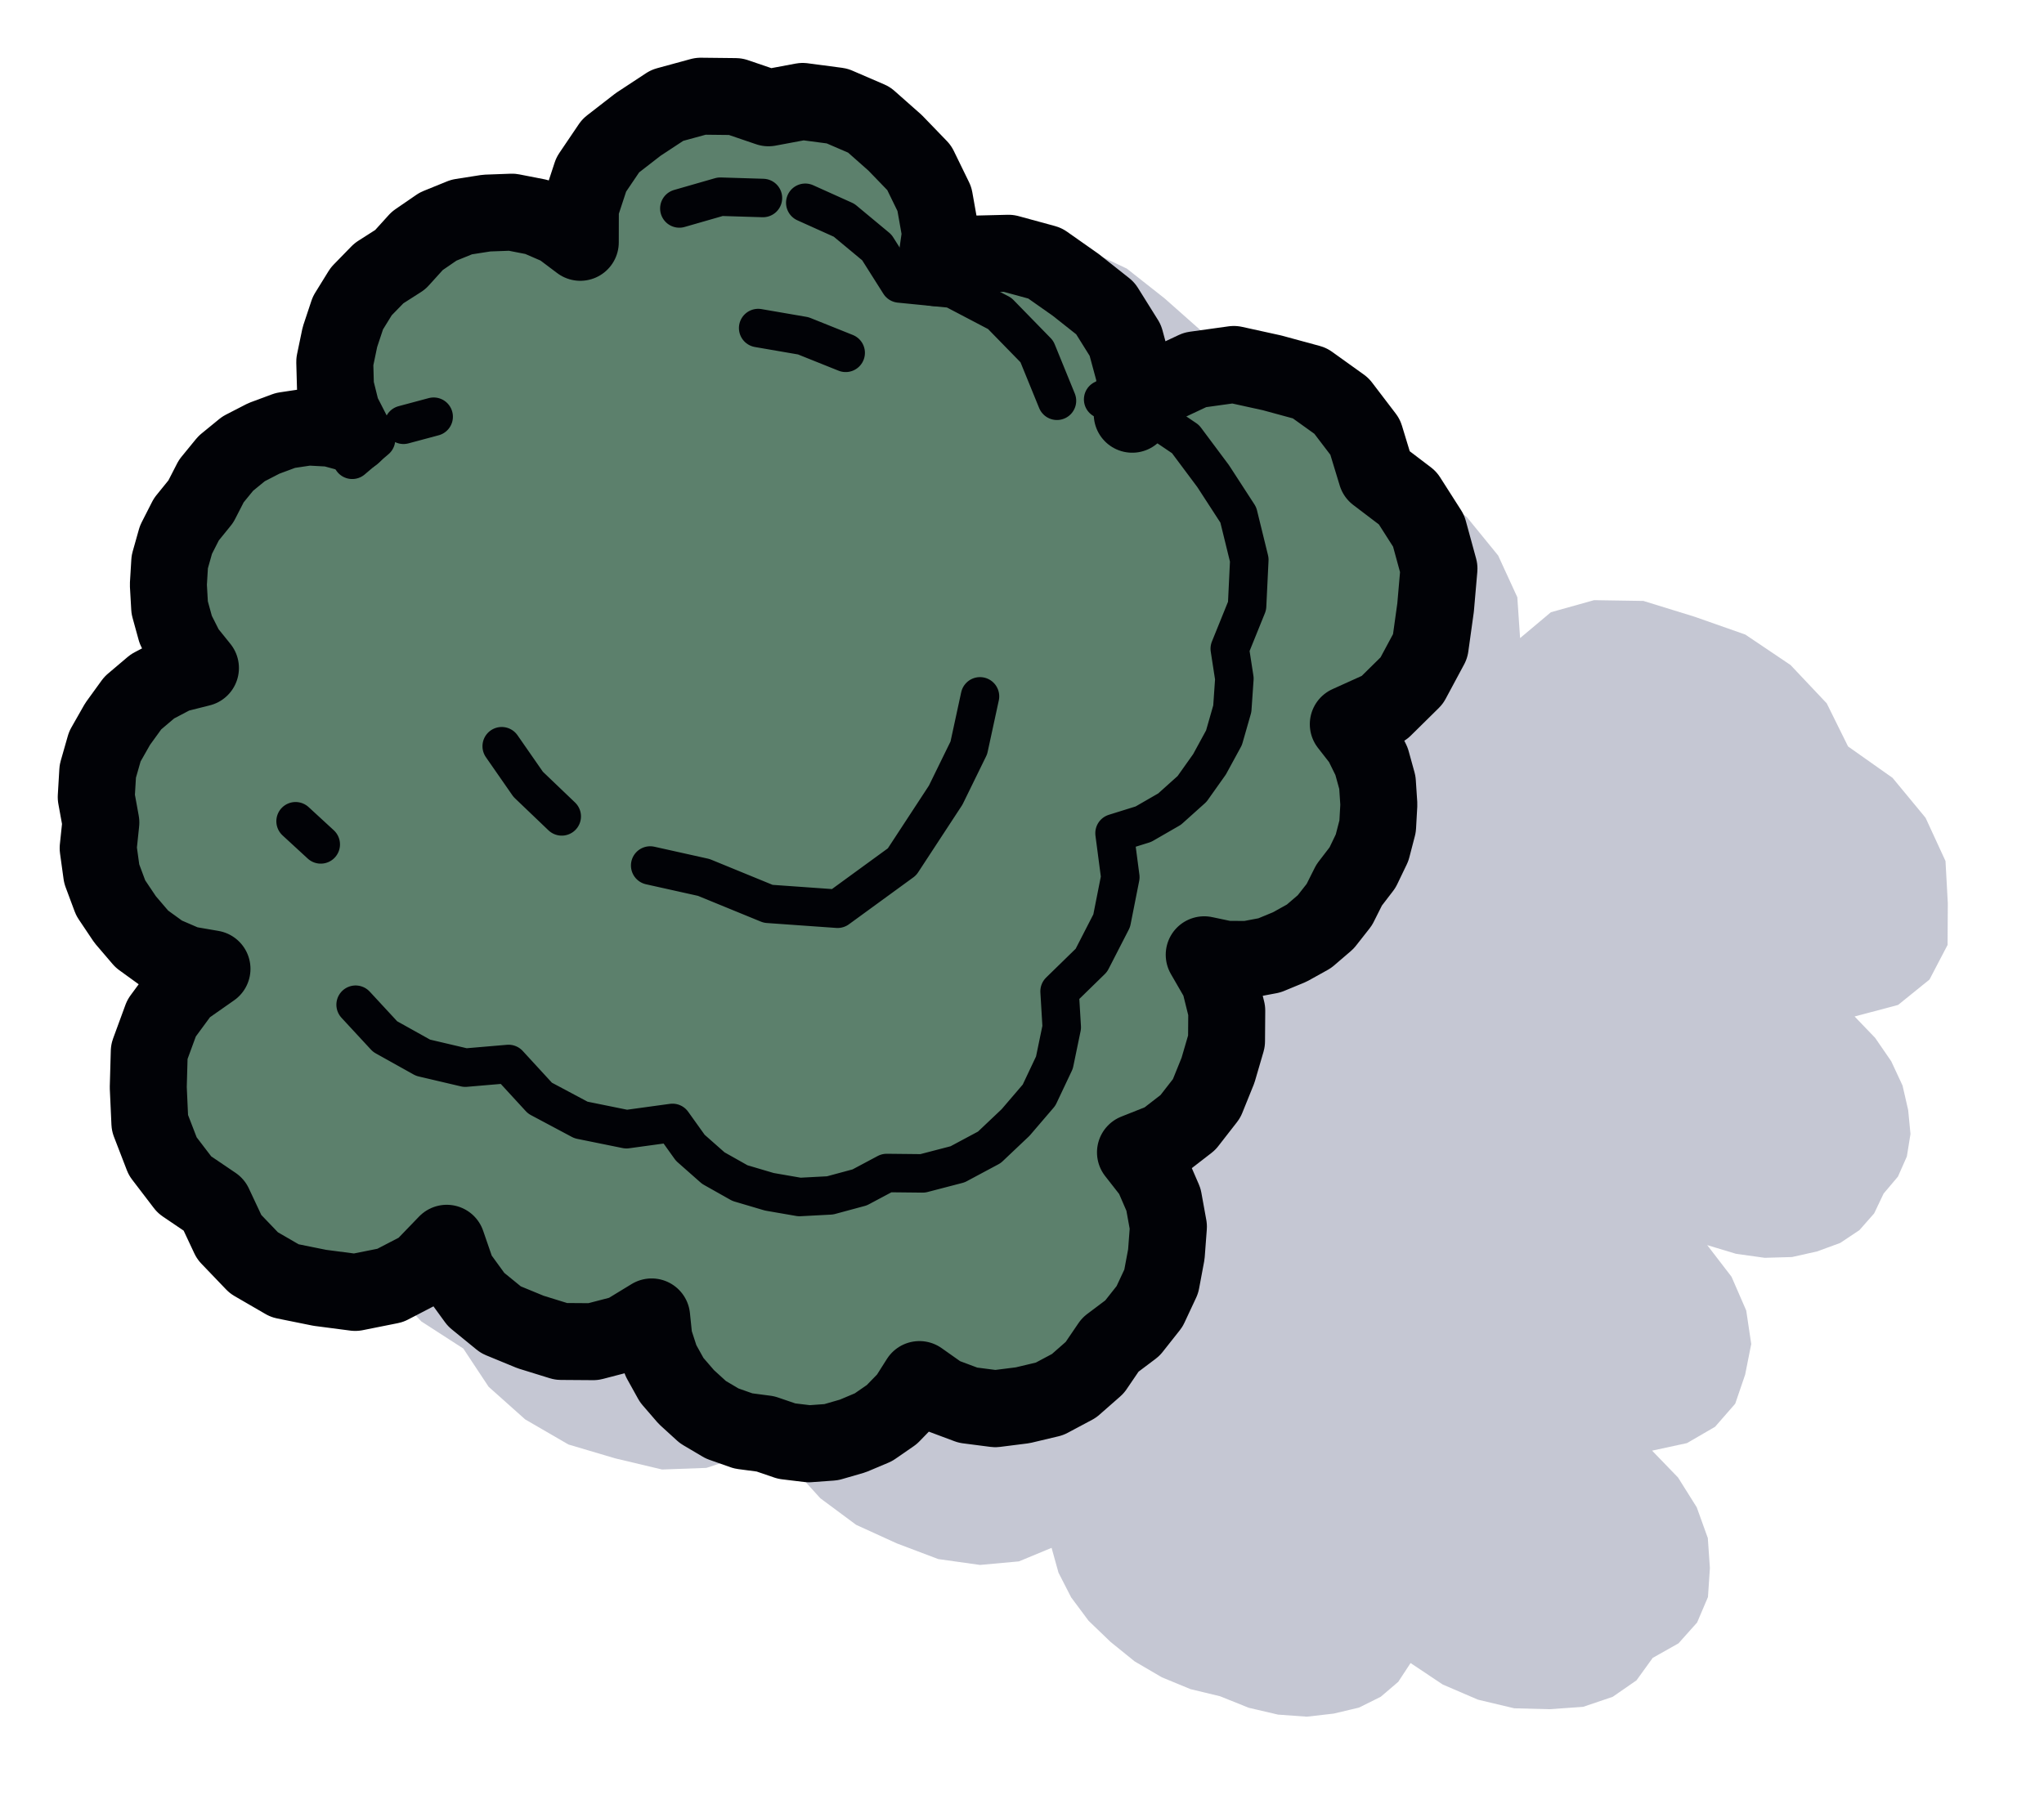
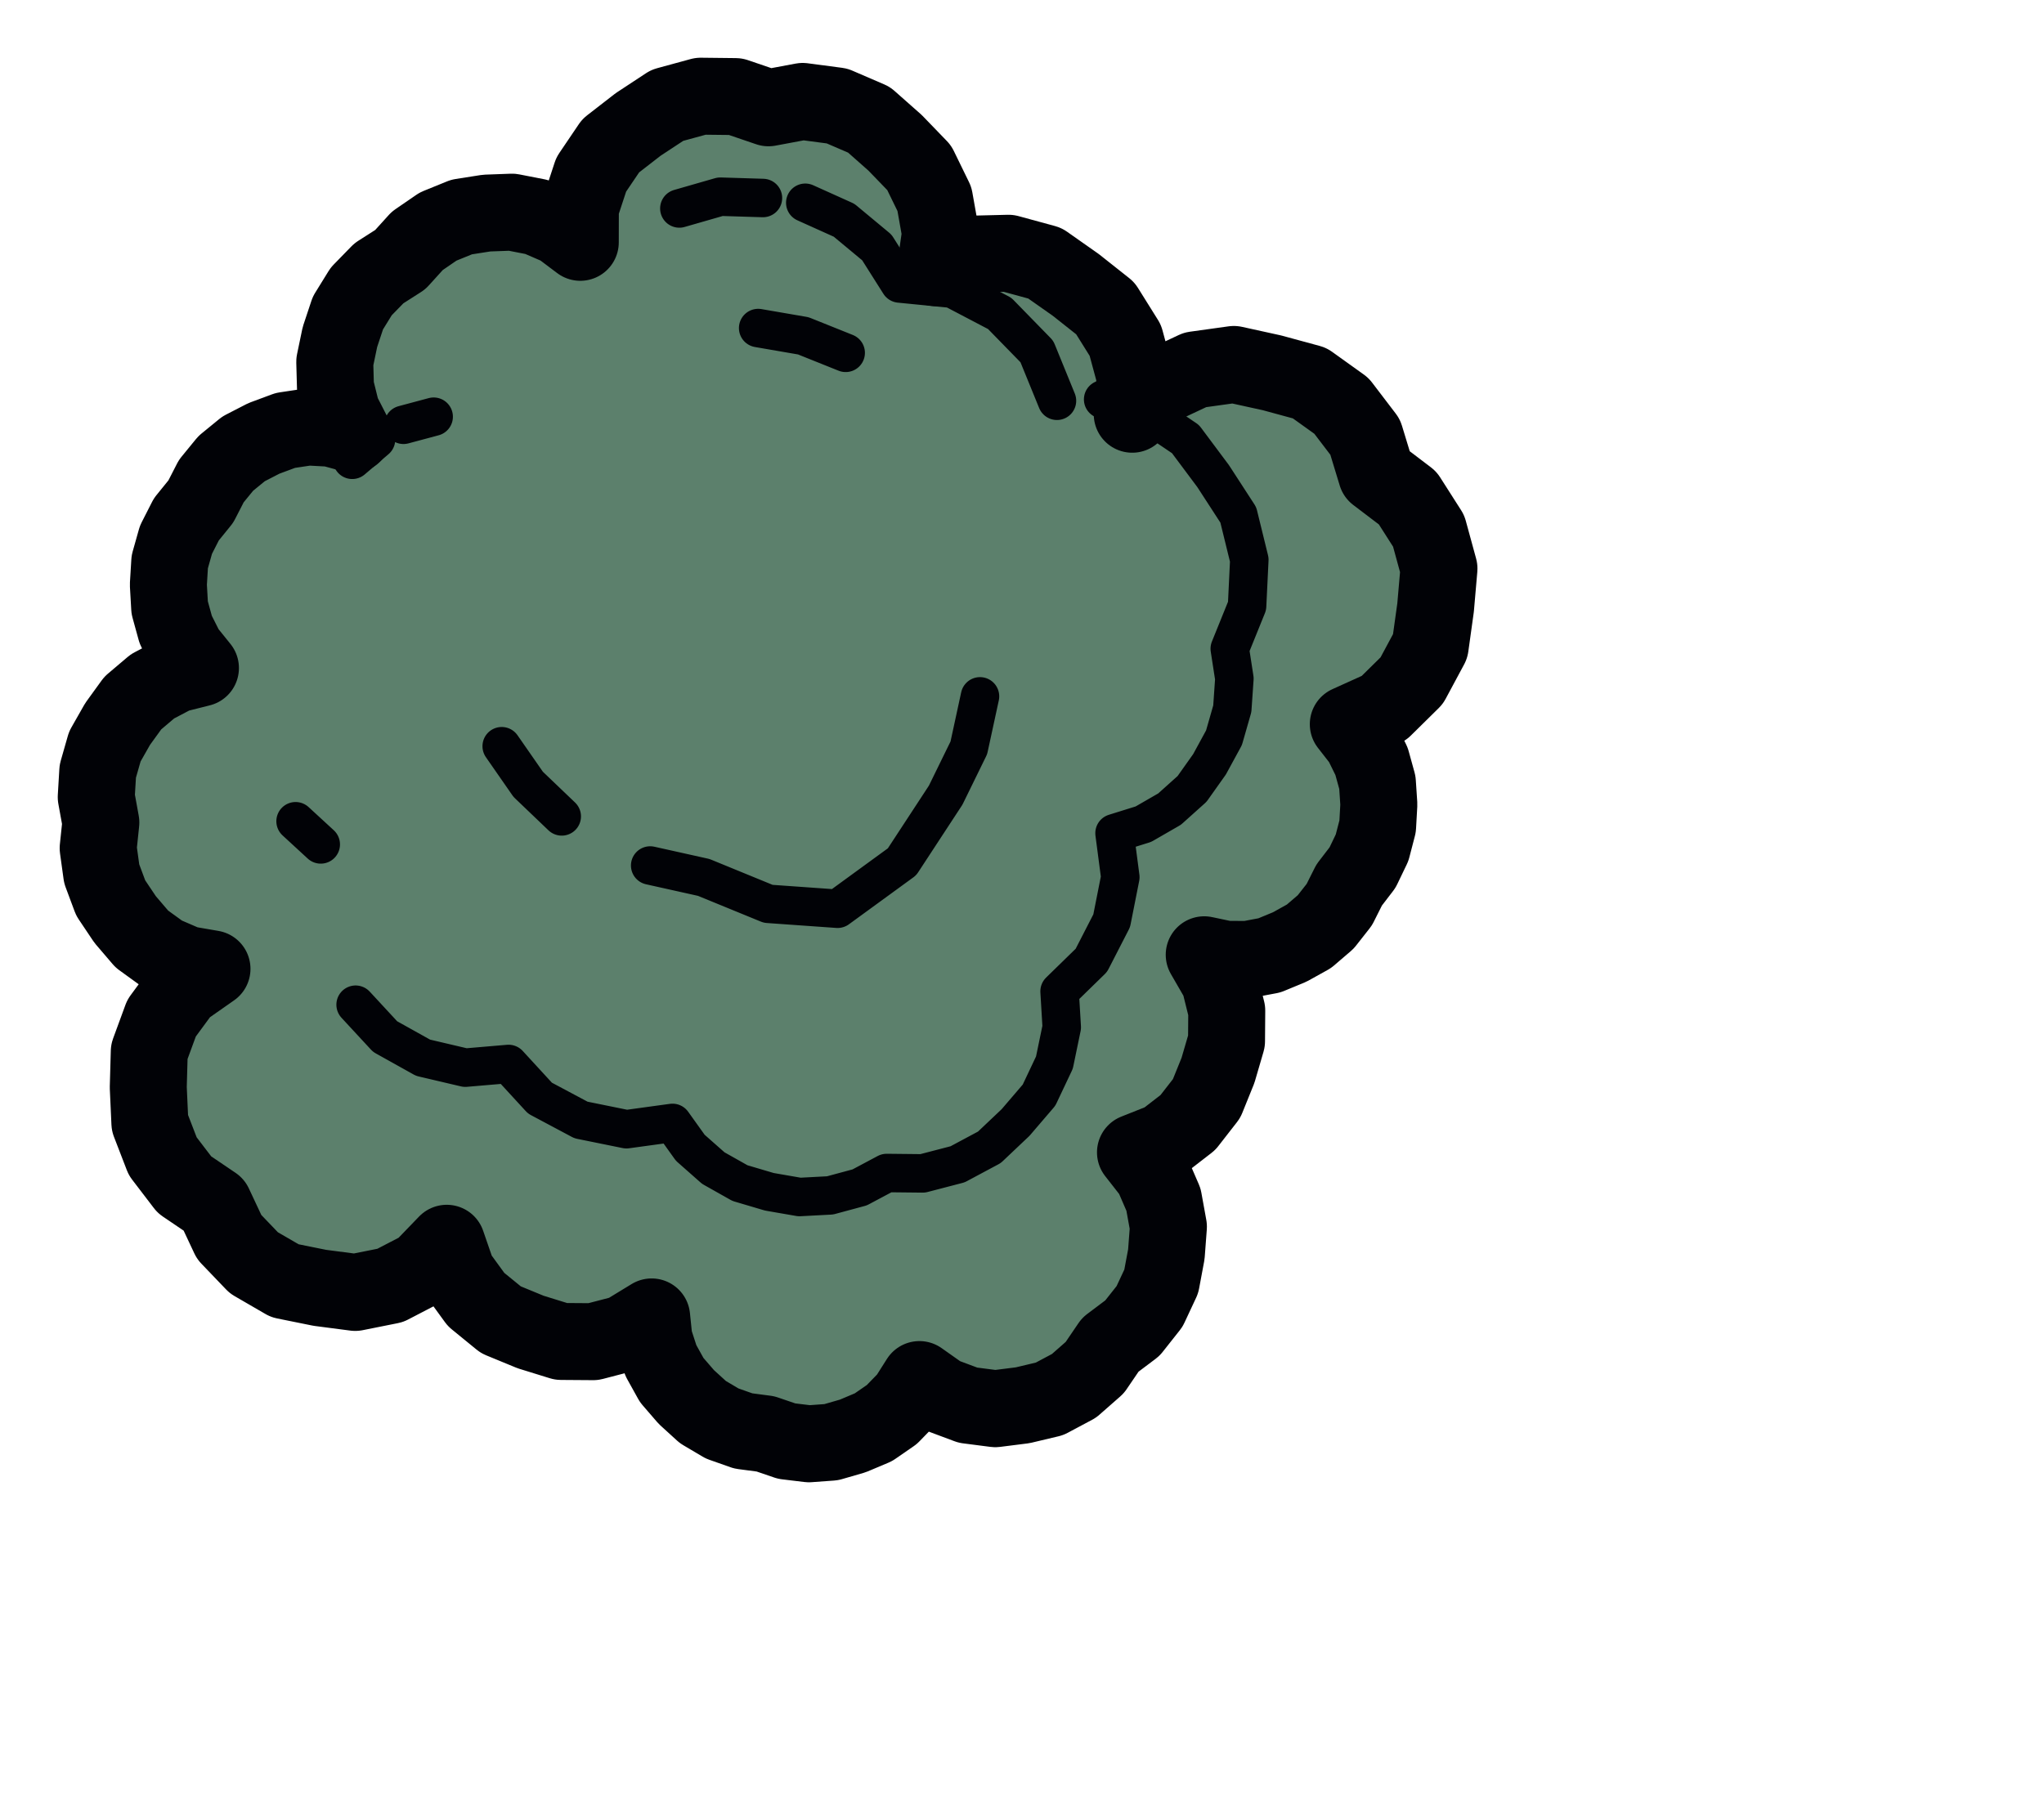
<svg xmlns="http://www.w3.org/2000/svg" viewBox="375.108 140.448 26.558 23.56" width="638" height="566" stroke-linejoin="round" stroke-linecap="round" fill-rule="evenodd" fill="none" preserveAspectRatio="none">
-   <g transform="translate(250.0195 250.0195) scale(1.000078)" opacity="0.55">
-     <path d=" M 147.633,-93.27 L 147.259,-93.383 L 147.575,-92.972 L 147.766,-92.533 L 147.831,-92.098 L 147.752,-91.7 L 147.623,-91.322 L 147.361,-91.022 L 146.996,-90.81 L 146.543,-90.712 L 146.88,-90.363 L 147.123,-89.976 L 147.267,-89.576 L 147.294,-89.187 L 147.269,-88.81 L 147.128,-88.479 L 146.886,-88.208 L 146.551,-88.019 L 146.34,-87.727 L 146.031,-87.513 L 145.647,-87.383 L 145.208,-87.352 L 144.752,-87.364 L 144.281,-87.476 L 143.823,-87.673 L 143.405,-87.952 L 143.245,-87.708 L 143.018,-87.514 L 142.735,-87.373 L 142.406,-87.295 L 142.057,-87.255 L 141.683,-87.282 L 141.302,-87.371 L 140.928,-87.521 L 140.546,-87.613 L 140.173,-87.767 L 139.821,-87.973 L 139.508,-88.226 L 139.222,-88.501 L 138.995,-88.806 L 138.831,-89.126 L 138.741,-89.449 L 138.317,-89.273 L 137.811,-89.227 L 137.269,-89.303 L 136.73,-89.507 L 136.202,-89.748 L 135.737,-90.093 L 135.361,-90.507 L 135.115,-90.963 L 134.754,-90.651 L 134.256,-90.488 L 133.68,-90.467 L 133.071,-90.612 L 132.464,-90.792 L 131.902,-91.118 L 131.427,-91.542 L 131.098,-92.039 L 130.553,-92.391 L 130.123,-92.846 L 129.83,-93.351 L 129.723,-93.864 L 129.659,-94.372 L 129.792,-94.824 L 130.085,-95.187 L 130.533,-95.414 L 130.093,-95.534 L 129.669,-95.734 L 129.281,-95.998 L 128.954,-96.316 L 128.662,-96.655 L 128.456,-97.022 L 128.339,-97.395 L 128.325,-97.757 L 128.191,-98.131 L 128.158,-98.496 L 128.222,-98.835 L 128.387,-99.127 L 128.597,-99.392 L 128.892,-99.586 L 129.251,-99.707 L 129.66,-99.74 L 129.377,-100.028 L 129.157,-100.344 L 129.005,-100.673 L 128.931,-101.004 L 128.903,-101.327 L 128.958,-101.629 L 129.088,-101.898 L 129.292,-102.119 L 129.423,-102.387 L 129.628,-102.608 L 129.895,-102.776 L 130.215,-102.88 L 130.56,-102.946 L 130.936,-102.943 L 131.325,-102.874 L 131.713,-102.739 L 131.466,-103.087 L 131.308,-103.452 L 131.24,-103.815 L 131.272,-104.158 L 131.352,-104.484 L 131.529,-104.761 L 131.786,-104.982 L 132.116,-105.128 L 132.361,-105.358 L 132.681,-105.516 L 133.056,-105.6 L 133.47,-105.599 L 133.896,-105.556 L 134.326,-105.43 L 134.741,-105.234 L 135.118,-104.971 L 135.04,-105.468 L 135.15,-105.915 L 135.414,-106.283 L 135.83,-106.526 L 136.278,-106.734 L 136.824,-106.788 L 137.412,-106.704 L 137.993,-106.47 L 138.556,-106.485 L 139.148,-106.342 L 139.718,-106.073 L 140.21,-105.685 L 140.674,-105.274 L 141.001,-104.793 L 141.181,-104.29 L 141.176,-103.809 L 141.74,-103.923 L 142.375,-103.851 L 143.011,-103.627 L 143.582,-103.248 L 144.134,-102.846 L 144.543,-102.344 L 144.792,-101.802 L 144.828,-101.271 L 145.228,-101.607 L 145.789,-101.764 L 146.43,-101.754 L 147.094,-101.549 L 147.754,-101.317 L 148.342,-100.921 L 148.812,-100.423 L 149.089,-99.863 L 149.667,-99.455 L 150.096,-98.936 L 150.355,-98.374 L 150.385,-97.826 L 150.382,-97.284 L 150.147,-96.834 L 149.739,-96.504 L 149.174,-96.354 L 149.441,-96.076 L 149.65,-95.772 L 149.797,-95.456 L 149.87,-95.138 L 149.9,-94.827 L 149.853,-94.535 L 149.737,-94.273 L 149.551,-94.053 L 149.428,-93.795 L 149.237,-93.578 L 148.987,-93.411 L 148.687,-93.301 L 148.361,-93.228 L 148.005,-93.218 L 147.633,-93.27" fill="#9699AE" />
-   </g>
  <g transform="translate(250.0195 250.0195) scale(1.000078)">
    <path d=" M 141.004,-97.097 L 140.724,-97.156 L 140.922,-96.813 L 141.017,-96.43 L 141.014,-96.034 L 140.903,-95.654 L 140.755,-95.288 L 140.512,-94.976 L 140.199,-94.734 L 139.831,-94.588 L 140.052,-94.305 L 140.195,-93.975 L 140.259,-93.622 L 140.232,-93.264 L 140.166,-92.911 L 140.014,-92.586 L 139.791,-92.304 L 139.504,-92.088 L 139.302,-91.791 L 139.032,-91.554 L 138.715,-91.385 L 138.366,-91.302 L 138.01,-91.257 L 137.654,-91.303 L 137.317,-91.429 L 137.024,-91.636 L 136.868,-91.39 L 136.665,-91.181 L 136.426,-91.016 L 136.158,-90.903 L 135.878,-90.822 L 135.588,-90.801 L 135.299,-90.836 L 135.024,-90.93 L 134.736,-90.968 L 134.461,-91.065 L 134.211,-91.213 L 133.996,-91.409 L 133.806,-91.629 L 133.665,-91.883 L 133.575,-92.16 L 133.545,-92.45 L 133.189,-92.233 L 132.786,-92.128 L 132.369,-92.131 L 131.972,-92.254 L 131.586,-92.413 L 131.264,-92.676 L 131.019,-93.013 L 130.883,-93.407 L 130.561,-93.073 L 130.149,-92.859 L 129.694,-92.768 L 129.234,-92.828 L 128.779,-92.92 L 128.377,-93.153 L 128.056,-93.488 L 127.859,-93.908 L 127.475,-94.168 L 127.193,-94.537 L 127.026,-94.97 L 127.005,-95.433 L 127.018,-95.897 L 127.178,-96.333 L 127.453,-96.707 L 127.833,-96.973 L 127.502,-97.03 L 127.194,-97.163 L 126.922,-97.36 L 126.704,-97.615 L 126.517,-97.894 L 126.4,-98.208 L 126.354,-98.541 L 126.389,-98.875 L 126.329,-99.205 L 126.349,-99.541 L 126.441,-99.863 L 126.607,-100.155 L 126.804,-100.427 L 127.06,-100.644 L 127.357,-100.8 L 127.683,-100.882 L 127.496,-101.114 L 127.362,-101.38 L 127.283,-101.667 L 127.266,-101.965 L 127.284,-102.262 L 127.365,-102.549 L 127.5,-102.814 L 127.688,-103.046 L 127.824,-103.311 L 128.012,-103.541 L 128.243,-103.73 L 128.507,-103.866 L 128.787,-103.97 L 129.081,-104.014 L 129.379,-103.998 L 129.666,-103.92 L 129.516,-104.213 L 129.437,-104.532 L 129.428,-104.861 L 129.495,-105.183 L 129.599,-105.496 L 129.772,-105.776 L 130.002,-106.012 L 130.279,-106.189 L 130.5,-106.433 L 130.771,-106.619 L 131.076,-106.743 L 131.401,-106.794 L 131.73,-106.806 L 132.053,-106.743 L 132.355,-106.612 L 132.618,-106.414 L 132.619,-106.866 L 132.76,-107.295 L 133.013,-107.669 L 133.37,-107.946 L 133.747,-108.194 L 134.183,-108.313 L 134.635,-108.308 L 135.063,-108.162 L 135.507,-108.245 L 135.954,-108.186 L 136.369,-108.007 L 136.707,-107.708 L 137.021,-107.383 L 137.219,-106.977 L 137.298,-106.532 L 137.234,-106.085 L 137.691,-106.26 L 138.181,-106.272 L 138.654,-106.143 L 139.055,-105.861 L 139.439,-105.557 L 139.699,-105.141 L 139.827,-104.668 L 139.789,-104.18 L 140.146,-104.541 L 140.606,-104.757 L 141.109,-104.827 L 141.605,-104.718 L 142.094,-104.585 L 142.507,-104.289 L 142.815,-103.885 L 142.963,-103.399 L 143.367,-103.092 L 143.64,-102.664 L 143.774,-102.174 L 143.73,-101.668 L 143.66,-101.165 L 143.42,-100.718 L 143.058,-100.361 L 142.596,-100.152 L 142.772,-99.926 L 142.898,-99.67 L 142.974,-99.395 L 142.993,-99.109 L 142.977,-98.824 L 142.905,-98.547 L 142.781,-98.289 L 142.607,-98.062 L 142.479,-97.807 L 142.302,-97.582 L 142.085,-97.396 L 141.835,-97.257 L 141.571,-97.148 L 141.29,-97.095 L 141.004,-97.097" fill="#5C806C" stroke="#010206" stroke-width="1" />
    <path d=" M 139.934,-98.853 L 139.559,-98.736 M 139.559,-98.736 L 139.634,-98.164 M 139.634,-98.164 L 139.522,-97.598 M 139.522,-97.598 L 139.258,-97.084 M 139.258,-97.084 L 138.845,-96.681 M 138.845,-96.681 L 138.873,-96.214 M 138.873,-96.214 L 138.778,-95.755 M 138.778,-95.755 L 138.578,-95.332 M 138.578,-95.332 L 138.273,-94.976 M 138.273,-94.976 L 137.933,-94.654 M 137.933,-94.654 L 137.52,-94.433 M 137.52,-94.433 L 137.067,-94.315 M 137.067,-94.315 L 136.599,-94.32 M 136.599,-94.32 L 136.248,-94.133 M 136.248,-94.133 L 135.863,-94.029 M 135.863,-94.029 L 135.466,-94.008 M 135.466,-94.008 L 135.074,-94.076 M 135.074,-94.076 L 134.692,-94.189 M 134.692,-94.189 L 134.346,-94.384 M 134.346,-94.384 L 134.047,-94.648 M 134.047,-94.648 L 133.816,-94.971 M 133.816,-94.971 L 133.218,-94.889 M 133.218,-94.889 L 132.627,-95.009 M 132.627,-95.009 L 132.094,-95.293 M 132.094,-95.293 L 131.686,-95.737 M 131.686,-95.737 L 131.124,-95.689 M 131.124,-95.689 L 130.575,-95.818 M 130.575,-95.818 L 130.082,-96.093 M 130.082,-96.093 L 129.699,-96.507 M 129.246,-98.59 L 128.919,-98.891 M 129.655,-103.588 L 129.964,-103.851 M 130.321,-104.043 L 130.713,-104.148 M 133.905,-106.854 L 134.437,-107.007 M 134.437,-107.007 L 134.991,-106.99 M 135.541,-106.928 L 136.045,-106.701 M 136.045,-106.701 L 136.471,-106.347 M 136.471,-106.347 L 136.767,-105.879 M 136.767,-105.879 L 137.455,-105.811 M 137.455,-105.811 L 138.067,-105.49 M 138.067,-105.49 L 138.55,-104.995 M 138.55,-104.995 L 138.811,-104.355 M 139.411,-104.373 L 139.984,-104.193 M 139.984,-104.193 L 140.481,-103.857 M 140.481,-103.857 L 140.84,-103.376 M 140.84,-103.376 L 141.167,-102.872 M 141.167,-102.872 L 141.31,-102.289 M 141.31,-102.289 L 141.281,-101.689 M 141.281,-101.689 L 141.056,-101.133 M 141.056,-101.133 L 141.116,-100.745 M 141.116,-100.745 L 141.089,-100.353 M 141.089,-100.353 L 140.981,-99.976 M 140.981,-99.976 L 140.793,-99.631 M 140.793,-99.631 L 140.566,-99.311 M 140.566,-99.311 L 140.274,-99.049 M 140.274,-99.049 L 139.934,-98.853 M 137.811,-100.514 L 137.666,-99.845 M 137.666,-99.845 L 137.365,-99.23 M 137.365,-99.23 L 136.798,-98.364 M 136.798,-98.364 L 135.961,-97.754 M 135.961,-97.754 L 135.059,-97.818 M 135.059,-97.818 L 134.222,-98.161 M 134.222,-98.161 L 133.526,-98.316 M 132.377,-98.954 L 131.941,-99.371 M 131.941,-99.371 L 131.597,-99.866 M 134.929,-105.3 L 135.515,-105.199 M 135.515,-105.199 L 136.066,-104.978" stroke="#010206" stroke-width="0.5" />
  </g>
</svg>
